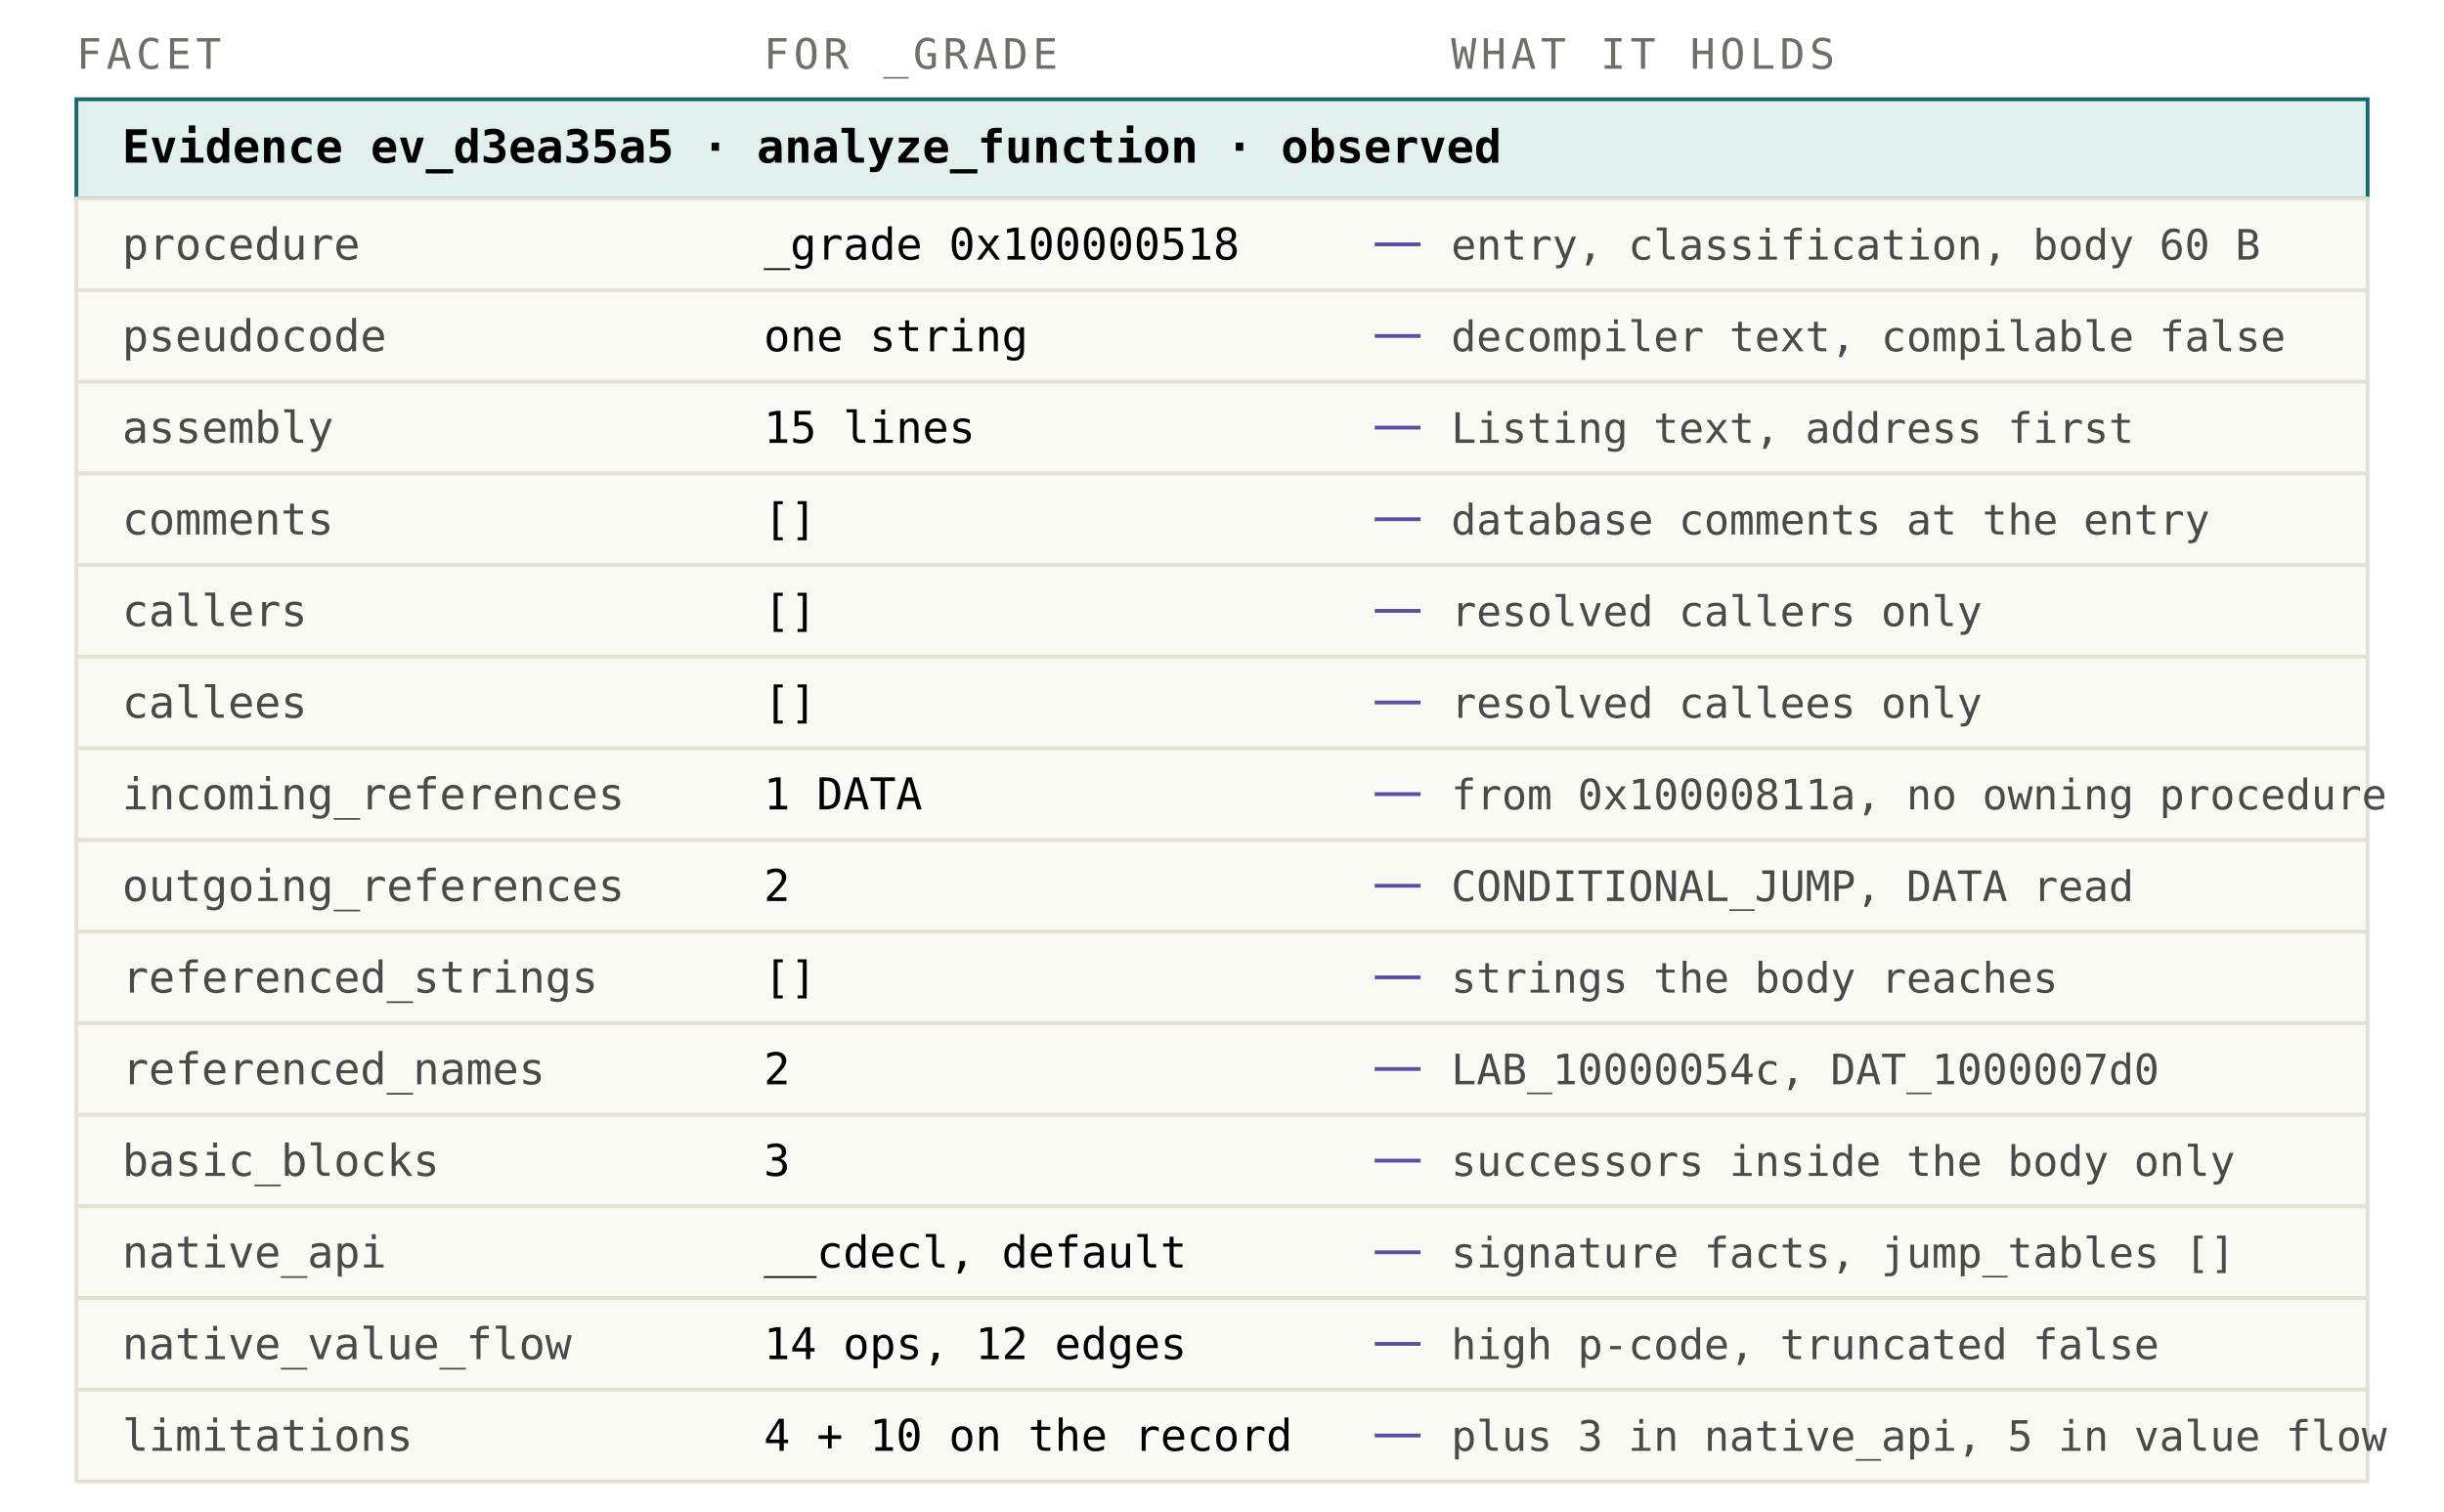
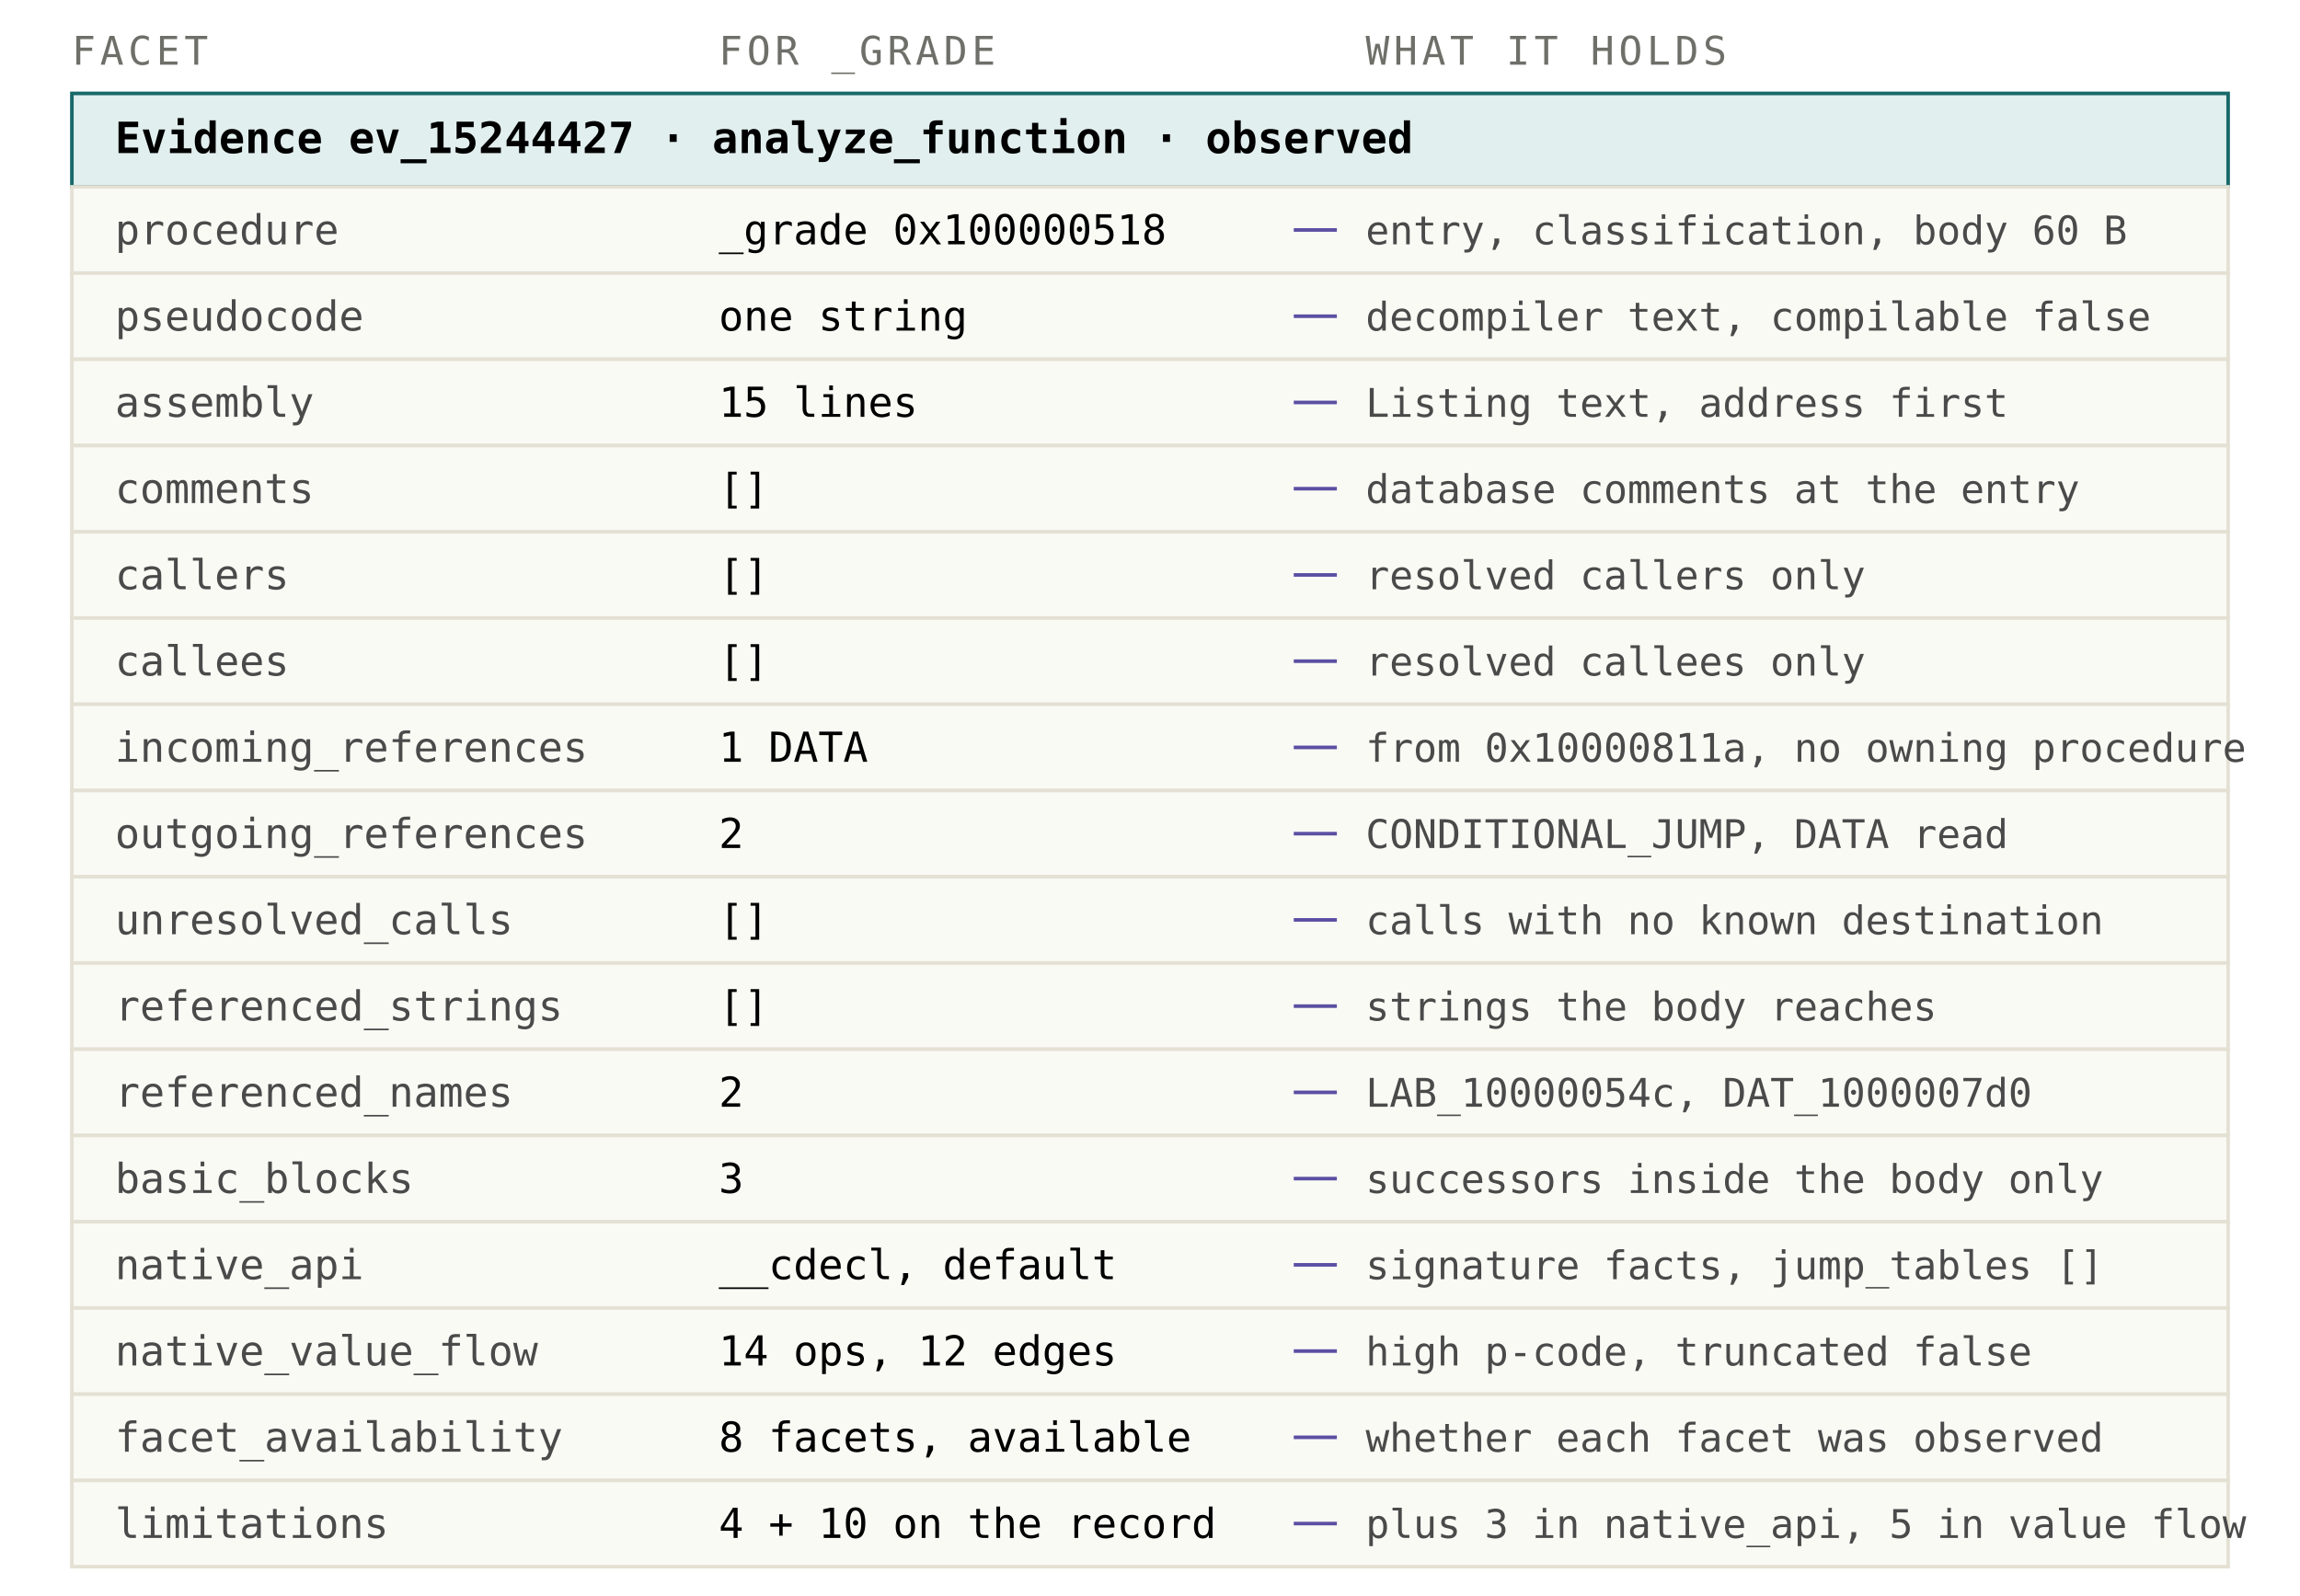
- <svg xmlns="http://www.w3.org/2000/svg" viewBox="0 0 640 396" role="img" aria-labelledby="fig-4-8-title fig-4-8-desc" font-family="JetBrains Mono, ui-monospace, monospace">
+ <svg xmlns="http://www.w3.org/2000/svg" viewBox="0 0 640 444" role="img" aria-labelledby="fig-4-8-title fig-4-8-desc" font-family="JetBrains Mono, ui-monospace, monospace">
  <text x="20" y="18" font-size="11" letter-spacing="1.2" fill="var(--m-ink-mute, #6f6f6a)">FACET</text>
  <text x="200" y="18" font-size="11" letter-spacing="1.2" fill="var(--m-ink-mute, #6f6f6a)">FOR _GRADE</text>
  <text x="380" y="18" font-size="11" letter-spacing="1.2" fill="var(--m-ink-mute, #6f6f6a)">WHAT IT HOLDS</text>
  <rect x="20" y="26" width="600" height="26" fill="var(--m-teal-fill, #e1efee)" stroke="var(--m-teal-ink, #18696a)" />
-   <text x="32" y="42.6" font-size="12" font-weight="700">Evidence ev_d3ea35a5 · analyze_function · observed</text>
+   <text x="32" y="42.6" font-size="12" font-weight="700">Evidence ev_15244427 · analyze_function · observed</text>
  <rect x="20" y="52" width="600" height="24" fill="var(--m-paper, #fafaf5)" stroke="var(--m-panel-edge, #e4e1d4)" />
  <text x="32" y="68" font-size="11.5" fill="var(--m-ink-soft, #4a4a4a)">procedure</text>
  <text x="200" y="68" font-size="11.5">_grade 0x100000518</text>
  <line x1="360" y1="64" x2="372" y2="64" stroke="var(--m-violet-ink, #5b4fa3)" stroke-width="1" />
  <text x="380" y="68" font-size="11" class="m-serif" fill="var(--m-ink-soft, #4a4a4a)">entry, classification, body 60 B</text>
  <rect x="20" y="76" width="600" height="24" fill="var(--m-paper, #fafaf5)" stroke="var(--m-panel-edge, #e4e1d4)" />
  <text x="32" y="92" font-size="11.5" fill="var(--m-ink-soft, #4a4a4a)">pseudocode</text>
  <text x="200" y="92" font-size="11.5">one string</text>
  <line x1="360" y1="88" x2="372" y2="88" stroke="var(--m-violet-ink, #5b4fa3)" stroke-width="1" />
  <text x="380" y="92" font-size="11" class="m-serif" fill="var(--m-ink-soft, #4a4a4a)">decompiler text, compilable false</text>
  <rect x="20" y="100" width="600" height="24" fill="var(--m-paper, #fafaf5)" stroke="var(--m-panel-edge, #e4e1d4)" />
  <text x="32" y="116" font-size="11.5" fill="var(--m-ink-soft, #4a4a4a)">assembly</text>
  <text x="200" y="116" font-size="11.5">15 lines</text>
  <line x1="360" y1="112" x2="372" y2="112" stroke="var(--m-violet-ink, #5b4fa3)" stroke-width="1" />
  <text x="380" y="116" font-size="11" class="m-serif" fill="var(--m-ink-soft, #4a4a4a)">Listing text, address first</text>
  <rect x="20" y="124" width="600" height="24" fill="var(--m-paper, #fafaf5)" stroke="var(--m-panel-edge, #e4e1d4)" />
  <text x="32" y="140" font-size="11.5" fill="var(--m-ink-soft, #4a4a4a)">comments</text>
  <text x="200" y="140" font-size="11.5">[]</text>
  <line x1="360" y1="136" x2="372" y2="136" stroke="var(--m-violet-ink, #5b4fa3)" stroke-width="1" />
  <text x="380" y="140" font-size="11" class="m-serif" fill="var(--m-ink-soft, #4a4a4a)">database comments at the entry</text>
  <rect x="20" y="148" width="600" height="24" fill="var(--m-paper, #fafaf5)" stroke="var(--m-panel-edge, #e4e1d4)" />
  <text x="32" y="164" font-size="11.5" fill="var(--m-ink-soft, #4a4a4a)">callers</text>
  <text x="200" y="164" font-size="11.5">[]</text>
  <line x1="360" y1="160" x2="372" y2="160" stroke="var(--m-violet-ink, #5b4fa3)" stroke-width="1" />
  <text x="380" y="164" font-size="11" class="m-serif" fill="var(--m-ink-soft, #4a4a4a)">resolved callers only</text>
  <rect x="20" y="172" width="600" height="24" fill="var(--m-paper, #fafaf5)" stroke="var(--m-panel-edge, #e4e1d4)" />
  <text x="32" y="188" font-size="11.5" fill="var(--m-ink-soft, #4a4a4a)">callees</text>
  <text x="200" y="188" font-size="11.5">[]</text>
  <line x1="360" y1="184" x2="372" y2="184" stroke="var(--m-violet-ink, #5b4fa3)" stroke-width="1" />
  <text x="380" y="188" font-size="11" class="m-serif" fill="var(--m-ink-soft, #4a4a4a)">resolved callees only</text>
  <rect x="20" y="196" width="600" height="24" fill="var(--m-paper, #fafaf5)" stroke="var(--m-panel-edge, #e4e1d4)" />
  <text x="32" y="212" font-size="11.5" fill="var(--m-ink-soft, #4a4a4a)">incoming_references</text>
  <text x="200" y="212" font-size="11.5">1 DATA</text>
  <line x1="360" y1="208" x2="372" y2="208" stroke="var(--m-violet-ink, #5b4fa3)" stroke-width="1" />
  <text x="380" y="212" font-size="11" class="m-serif" fill="var(--m-ink-soft, #4a4a4a)">from 0x10000811a, no owning procedure</text>
  <rect x="20" y="220" width="600" height="24" fill="var(--m-paper, #fafaf5)" stroke="var(--m-panel-edge, #e4e1d4)" />
  <text x="32" y="236" font-size="11.5" fill="var(--m-ink-soft, #4a4a4a)">outgoing_references</text>
  <text x="200" y="236" font-size="11.5">2</text>
  <line x1="360" y1="232" x2="372" y2="232" stroke="var(--m-violet-ink, #5b4fa3)" stroke-width="1" />
  <text x="380" y="236" font-size="11" class="m-serif" fill="var(--m-ink-soft, #4a4a4a)">CONDITIONAL_JUMP, DATA read</text>
  <rect x="20" y="244" width="600" height="24" fill="var(--m-paper, #fafaf5)" stroke="var(--m-panel-edge, #e4e1d4)" />
-   <text x="32" y="260" font-size="11.5" fill="var(--m-ink-soft, #4a4a4a)">referenced_strings</text>
+   <text x="32" y="260" font-size="11.5" fill="var(--m-ink-soft, #4a4a4a)">unresolved_calls</text>
  <text x="200" y="260" font-size="11.5">[]</text>
  <line x1="360" y1="256" x2="372" y2="256" stroke="var(--m-violet-ink, #5b4fa3)" stroke-width="1" />
-   <text x="380" y="260" font-size="11" class="m-serif" fill="var(--m-ink-soft, #4a4a4a)">strings the body reaches</text>
+   <text x="380" y="260" font-size="11" class="m-serif" fill="var(--m-ink-soft, #4a4a4a)">calls with no known destination</text>
  <rect x="20" y="268" width="600" height="24" fill="var(--m-paper, #fafaf5)" stroke="var(--m-panel-edge, #e4e1d4)" />
-   <text x="32" y="284" font-size="11.5" fill="var(--m-ink-soft, #4a4a4a)">referenced_names</text>
-   <text x="200" y="284" font-size="11.5">2</text>
+   <text x="32" y="284" font-size="11.5" fill="var(--m-ink-soft, #4a4a4a)">referenced_strings</text>
+   <text x="200" y="284" font-size="11.5">[]</text>
  <line x1="360" y1="280" x2="372" y2="280" stroke="var(--m-violet-ink, #5b4fa3)" stroke-width="1" />
-   <text x="380" y="284" font-size="11" class="m-serif" fill="var(--m-ink-soft, #4a4a4a)">LAB_10000054c, DAT_1000007d0</text>
+   <text x="380" y="284" font-size="11" class="m-serif" fill="var(--m-ink-soft, #4a4a4a)">strings the body reaches</text>
  <rect x="20" y="292" width="600" height="24" fill="var(--m-paper, #fafaf5)" stroke="var(--m-panel-edge, #e4e1d4)" />
-   <text x="32" y="308" font-size="11.5" fill="var(--m-ink-soft, #4a4a4a)">basic_blocks</text>
-   <text x="200" y="308" font-size="11.5">3</text>
+   <text x="32" y="308" font-size="11.5" fill="var(--m-ink-soft, #4a4a4a)">referenced_names</text>
+   <text x="200" y="308" font-size="11.5">2</text>
  <line x1="360" y1="304" x2="372" y2="304" stroke="var(--m-violet-ink, #5b4fa3)" stroke-width="1" />
-   <text x="380" y="308" font-size="11" class="m-serif" fill="var(--m-ink-soft, #4a4a4a)">successors inside the body only</text>
+   <text x="380" y="308" font-size="11" class="m-serif" fill="var(--m-ink-soft, #4a4a4a)">LAB_10000054c, DAT_1000007d0</text>
  <rect x="20" y="316" width="600" height="24" fill="var(--m-paper, #fafaf5)" stroke="var(--m-panel-edge, #e4e1d4)" />
-   <text x="32" y="332" font-size="11.5" fill="var(--m-ink-soft, #4a4a4a)">native_api</text>
-   <text x="200" y="332" font-size="11.5">__cdecl, default</text>
+   <text x="32" y="332" font-size="11.5" fill="var(--m-ink-soft, #4a4a4a)">basic_blocks</text>
+   <text x="200" y="332" font-size="11.5">3</text>
  <line x1="360" y1="328" x2="372" y2="328" stroke="var(--m-violet-ink, #5b4fa3)" stroke-width="1" />
-   <text x="380" y="332" font-size="11" class="m-serif" fill="var(--m-ink-soft, #4a4a4a)">signature facts, jump_tables []</text>
+   <text x="380" y="332" font-size="11" class="m-serif" fill="var(--m-ink-soft, #4a4a4a)">successors inside the body only</text>
  <rect x="20" y="340" width="600" height="24" fill="var(--m-paper, #fafaf5)" stroke="var(--m-panel-edge, #e4e1d4)" />
-   <text x="32" y="356" font-size="11.5" fill="var(--m-ink-soft, #4a4a4a)">native_value_flow</text>
-   <text x="200" y="356" font-size="11.5">14 ops, 12 edges</text>
+   <text x="32" y="356" font-size="11.5" fill="var(--m-ink-soft, #4a4a4a)">native_api</text>
+   <text x="200" y="356" font-size="11.5">__cdecl, default</text>
  <line x1="360" y1="352" x2="372" y2="352" stroke="var(--m-violet-ink, #5b4fa3)" stroke-width="1" />
-   <text x="380" y="356" font-size="11" class="m-serif" fill="var(--m-ink-soft, #4a4a4a)">high p-code, truncated false</text>
+   <text x="380" y="356" font-size="11" class="m-serif" fill="var(--m-ink-soft, #4a4a4a)">signature facts, jump_tables []</text>
  <rect x="20" y="364" width="600" height="24" fill="var(--m-paper, #fafaf5)" stroke="var(--m-panel-edge, #e4e1d4)" />
-   <text x="32" y="380" font-size="11.5" fill="var(--m-ink-soft, #4a4a4a)">limitations</text>
-   <text x="200" y="380" font-size="11.5">4 + 10 on the record</text>
+   <text x="32" y="380" font-size="11.5" fill="var(--m-ink-soft, #4a4a4a)">native_value_flow</text>
+   <text x="200" y="380" font-size="11.5">14 ops, 12 edges</text>
  <line x1="360" y1="376" x2="372" y2="376" stroke="var(--m-violet-ink, #5b4fa3)" stroke-width="1" />
-   <text x="380" y="380" font-size="11" class="m-serif" fill="var(--m-ink-soft, #4a4a4a)">plus 3 in native_api, 5 in value flow</text>
+   <text x="380" y="380" font-size="11" class="m-serif" fill="var(--m-ink-soft, #4a4a4a)">high p-code, truncated false</text>
+   <rect x="20" y="388" width="600" height="24" fill="var(--m-paper, #fafaf5)" stroke="var(--m-panel-edge, #e4e1d4)" />
+   <text x="32" y="404" font-size="11.5" fill="var(--m-ink-soft, #4a4a4a)">facet_availability</text>
+   <text x="200" y="404" font-size="11.5">8 facets, available</text>
+   <line x1="360" y1="400" x2="372" y2="400" stroke="var(--m-violet-ink, #5b4fa3)" stroke-width="1" />
+   <text x="380" y="404" font-size="11" class="m-serif" fill="var(--m-ink-soft, #4a4a4a)">whether each facet was observed</text>
+   <rect x="20" y="412" width="600" height="24" fill="var(--m-paper, #fafaf5)" stroke="var(--m-panel-edge, #e4e1d4)" />
+   <text x="32" y="428" font-size="11.5" fill="var(--m-ink-soft, #4a4a4a)">limitations</text>
+   <text x="200" y="428" font-size="11.5">4 + 10 on the record</text>
+   <line x1="360" y1="424" x2="372" y2="424" stroke="var(--m-violet-ink, #5b4fa3)" stroke-width="1" />
+   <text x="380" y="428" font-size="11" class="m-serif" fill="var(--m-ink-soft, #4a4a4a)">plus 3 in native_api, 5 in value flow</text>
</svg>
